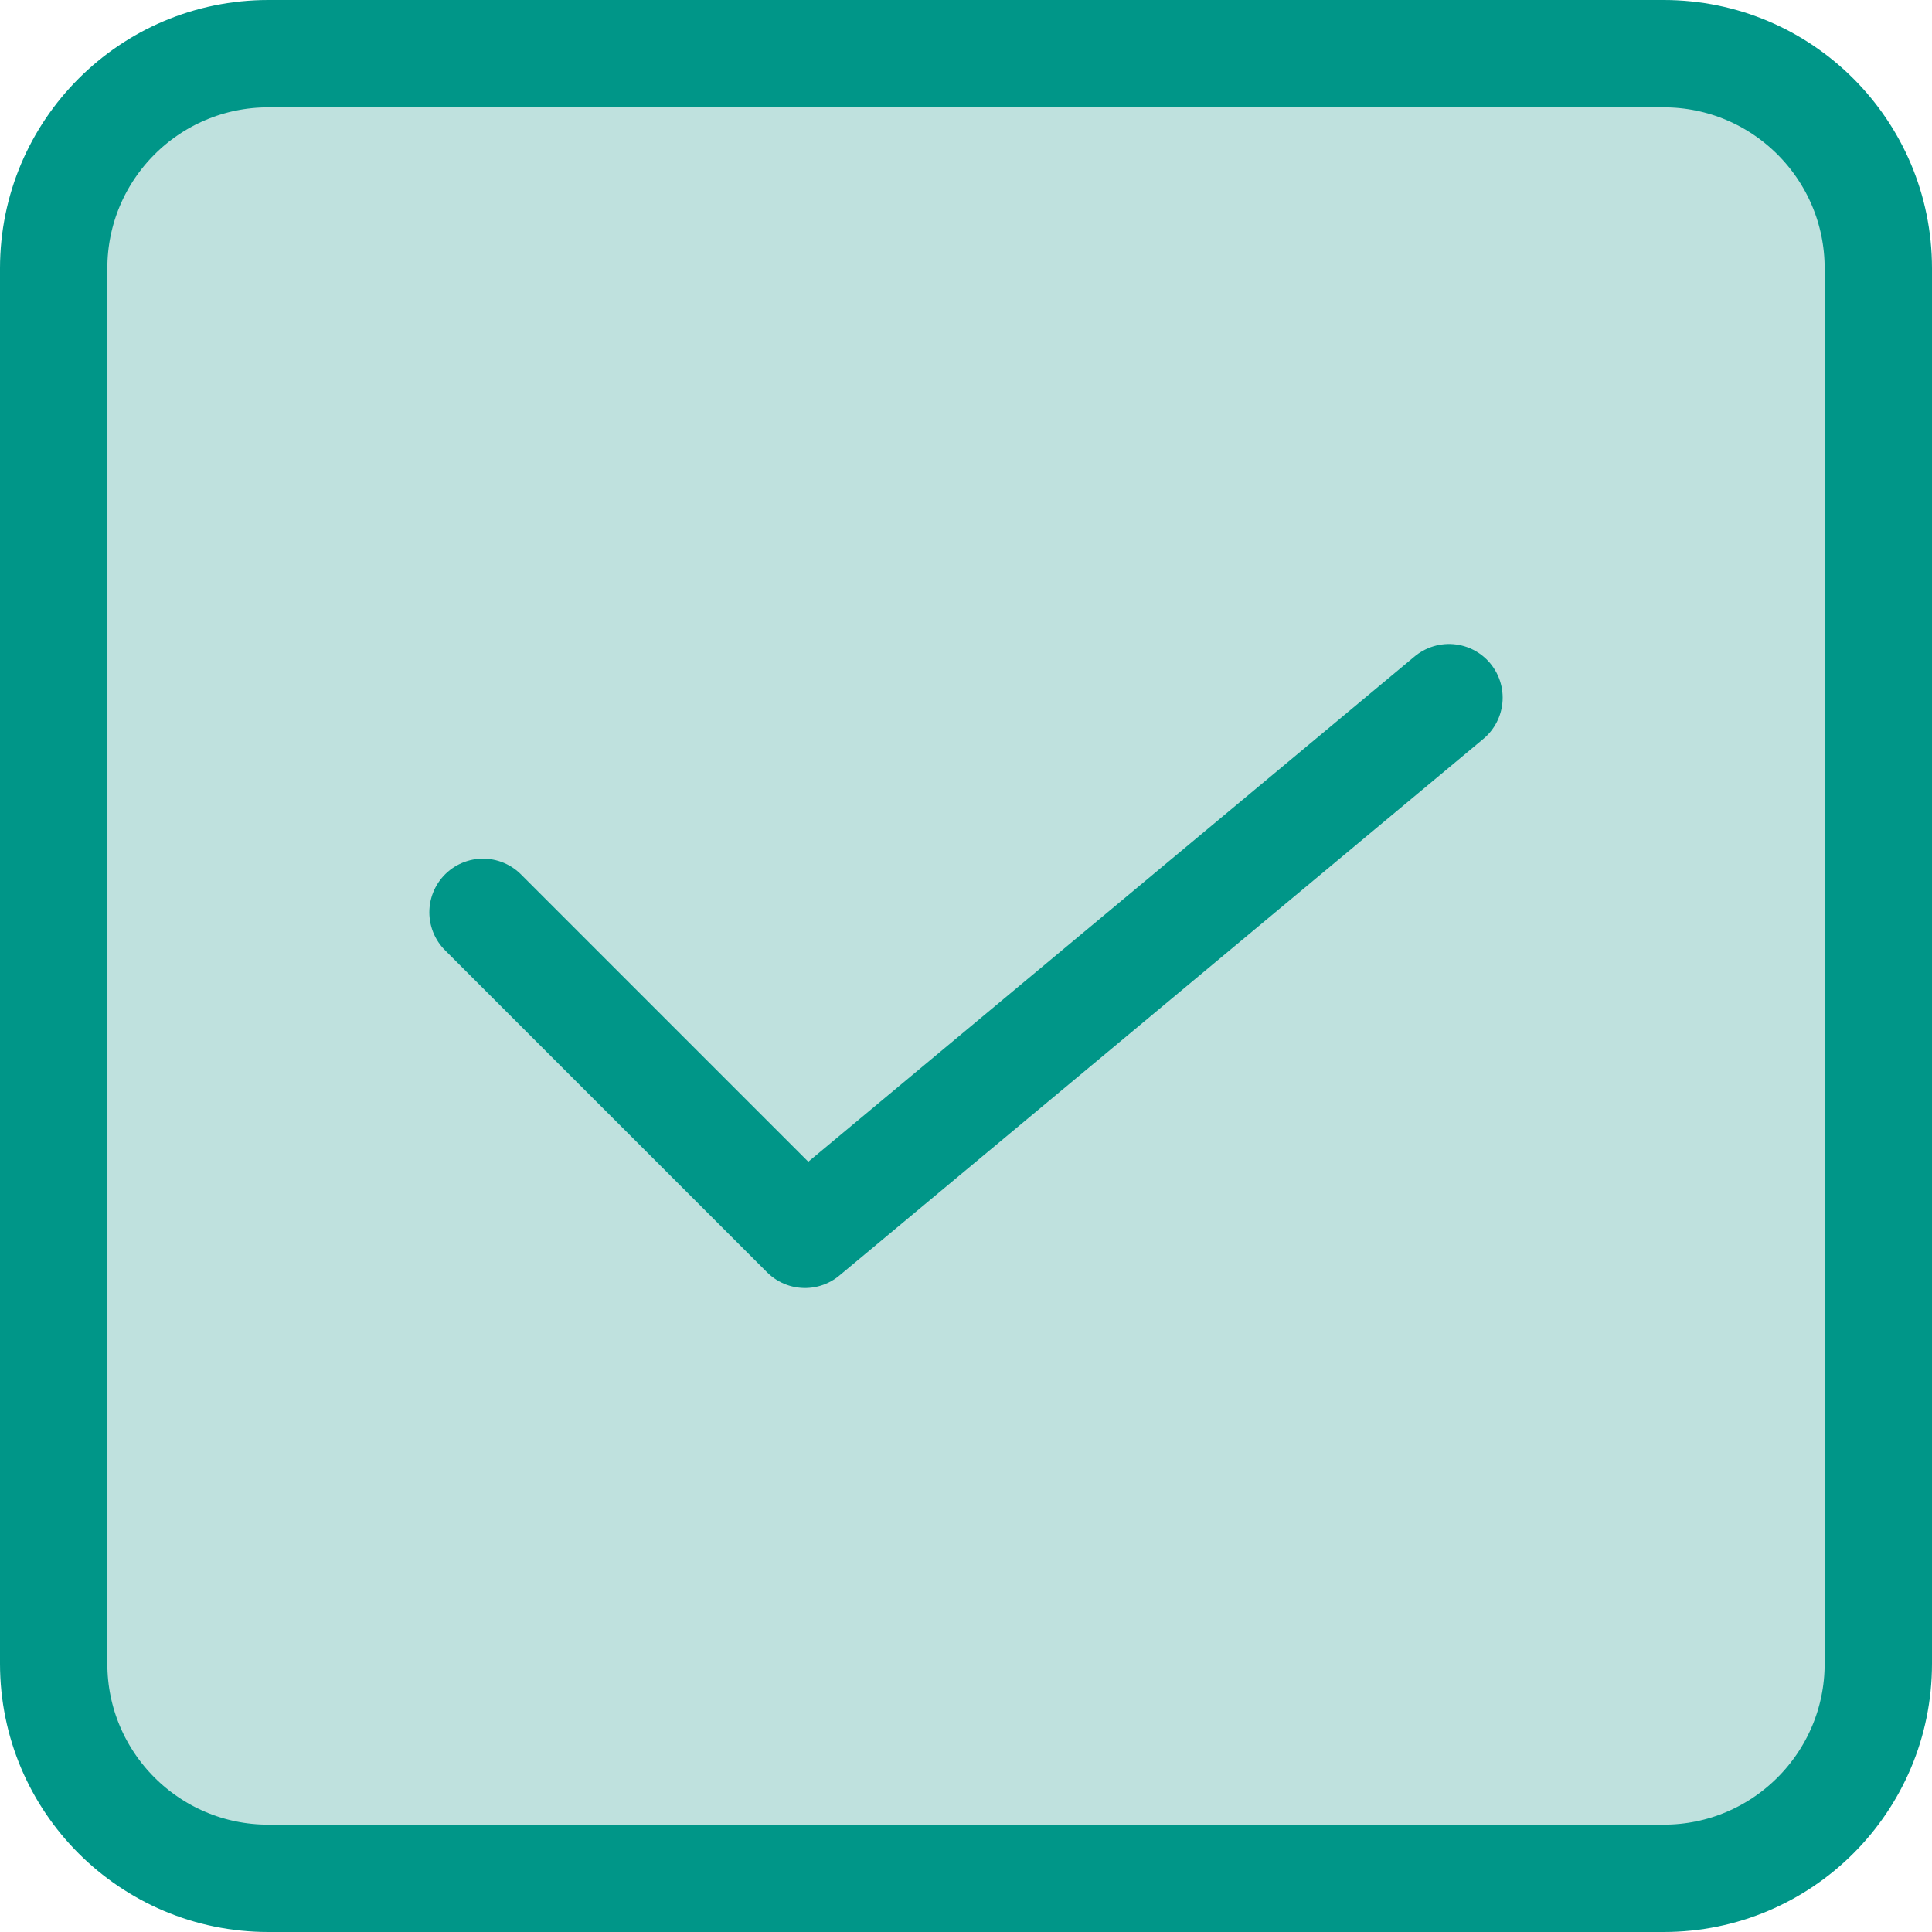
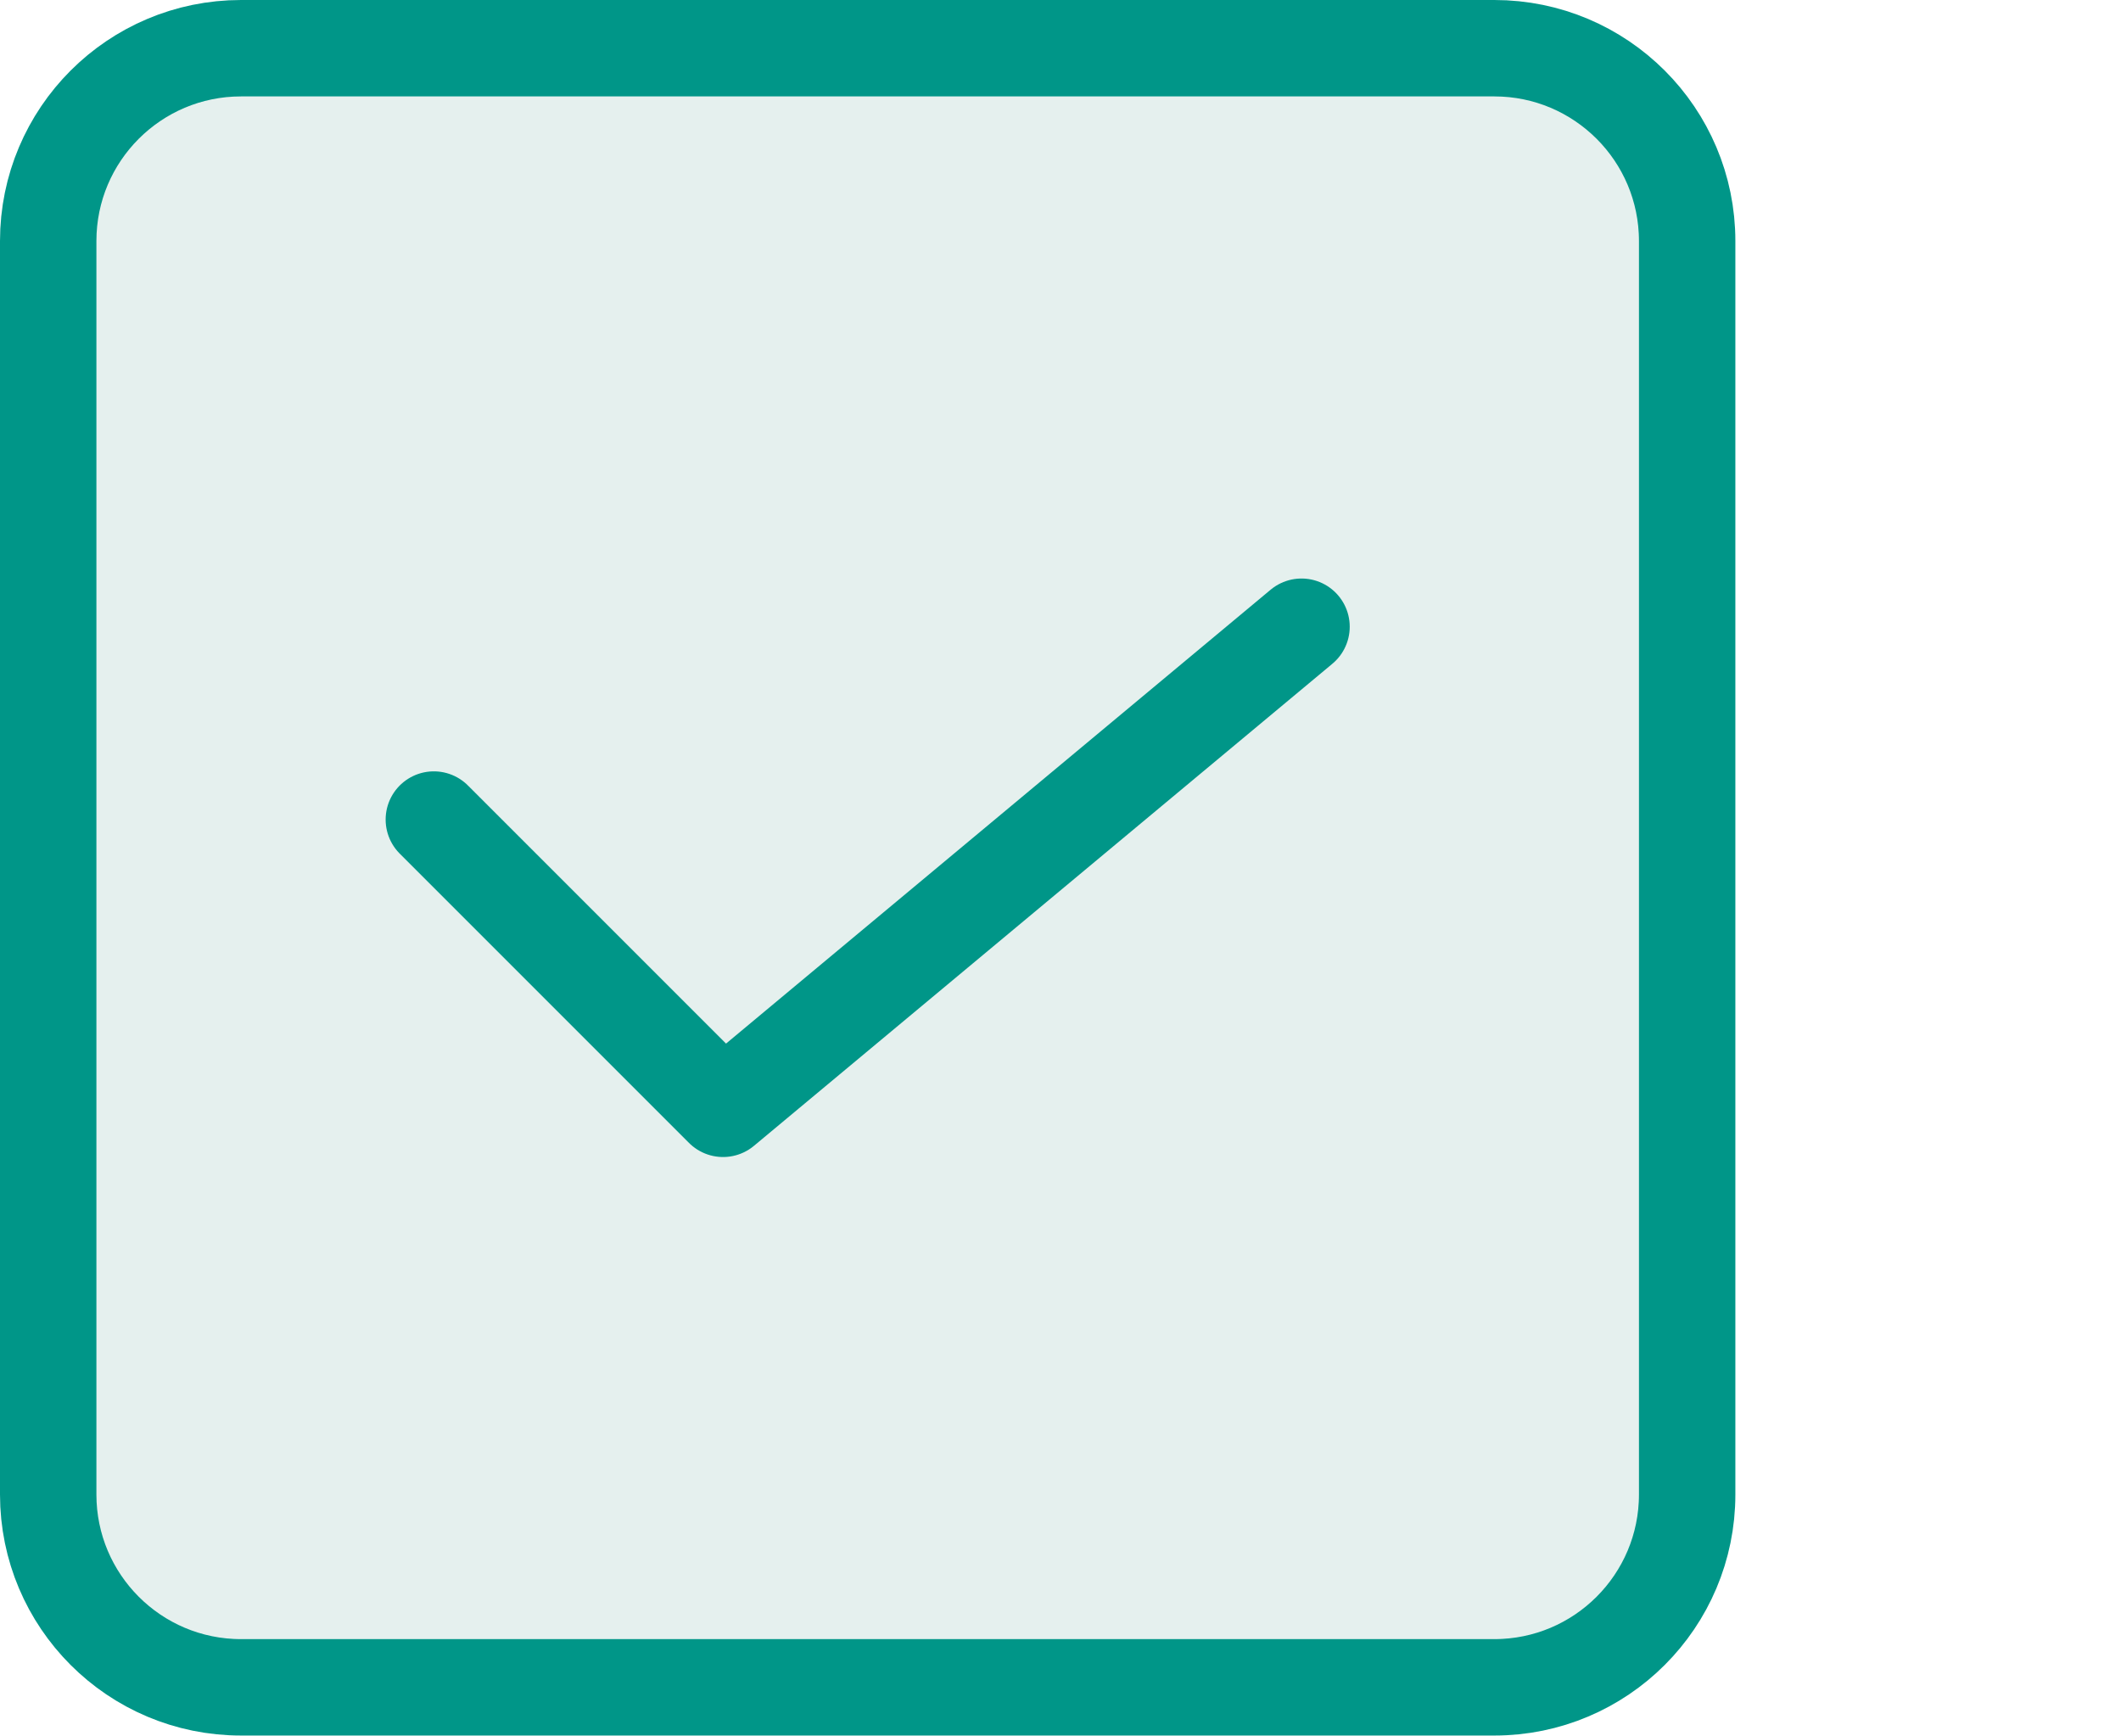
- <svg xmlns="http://www.w3.org/2000/svg" id="a" width="18" height="18" viewBox="0 0 18 18">
-   <rect x=".5" y=".5" width="17" height="17" rx="2" ry="2" style="fill:#BFE1DE; stroke:#009688;" />
+ <svg xmlns="http://www.w3.org/2000/svg" id="a" width="22" height="18" viewBox="0 0 22 18">
+   <rect x=".5" y=".5" width="17" height="17" rx="2" ry="2" style="fill:#E5F0EE; stroke:#009688;" />
  <polyline points="13.5 6.5 7.5 11.5 4.5 8.5" style="fill:none; stroke:#009688; stroke-linecap:round; stroke-linejoin:round;" />
</svg>
